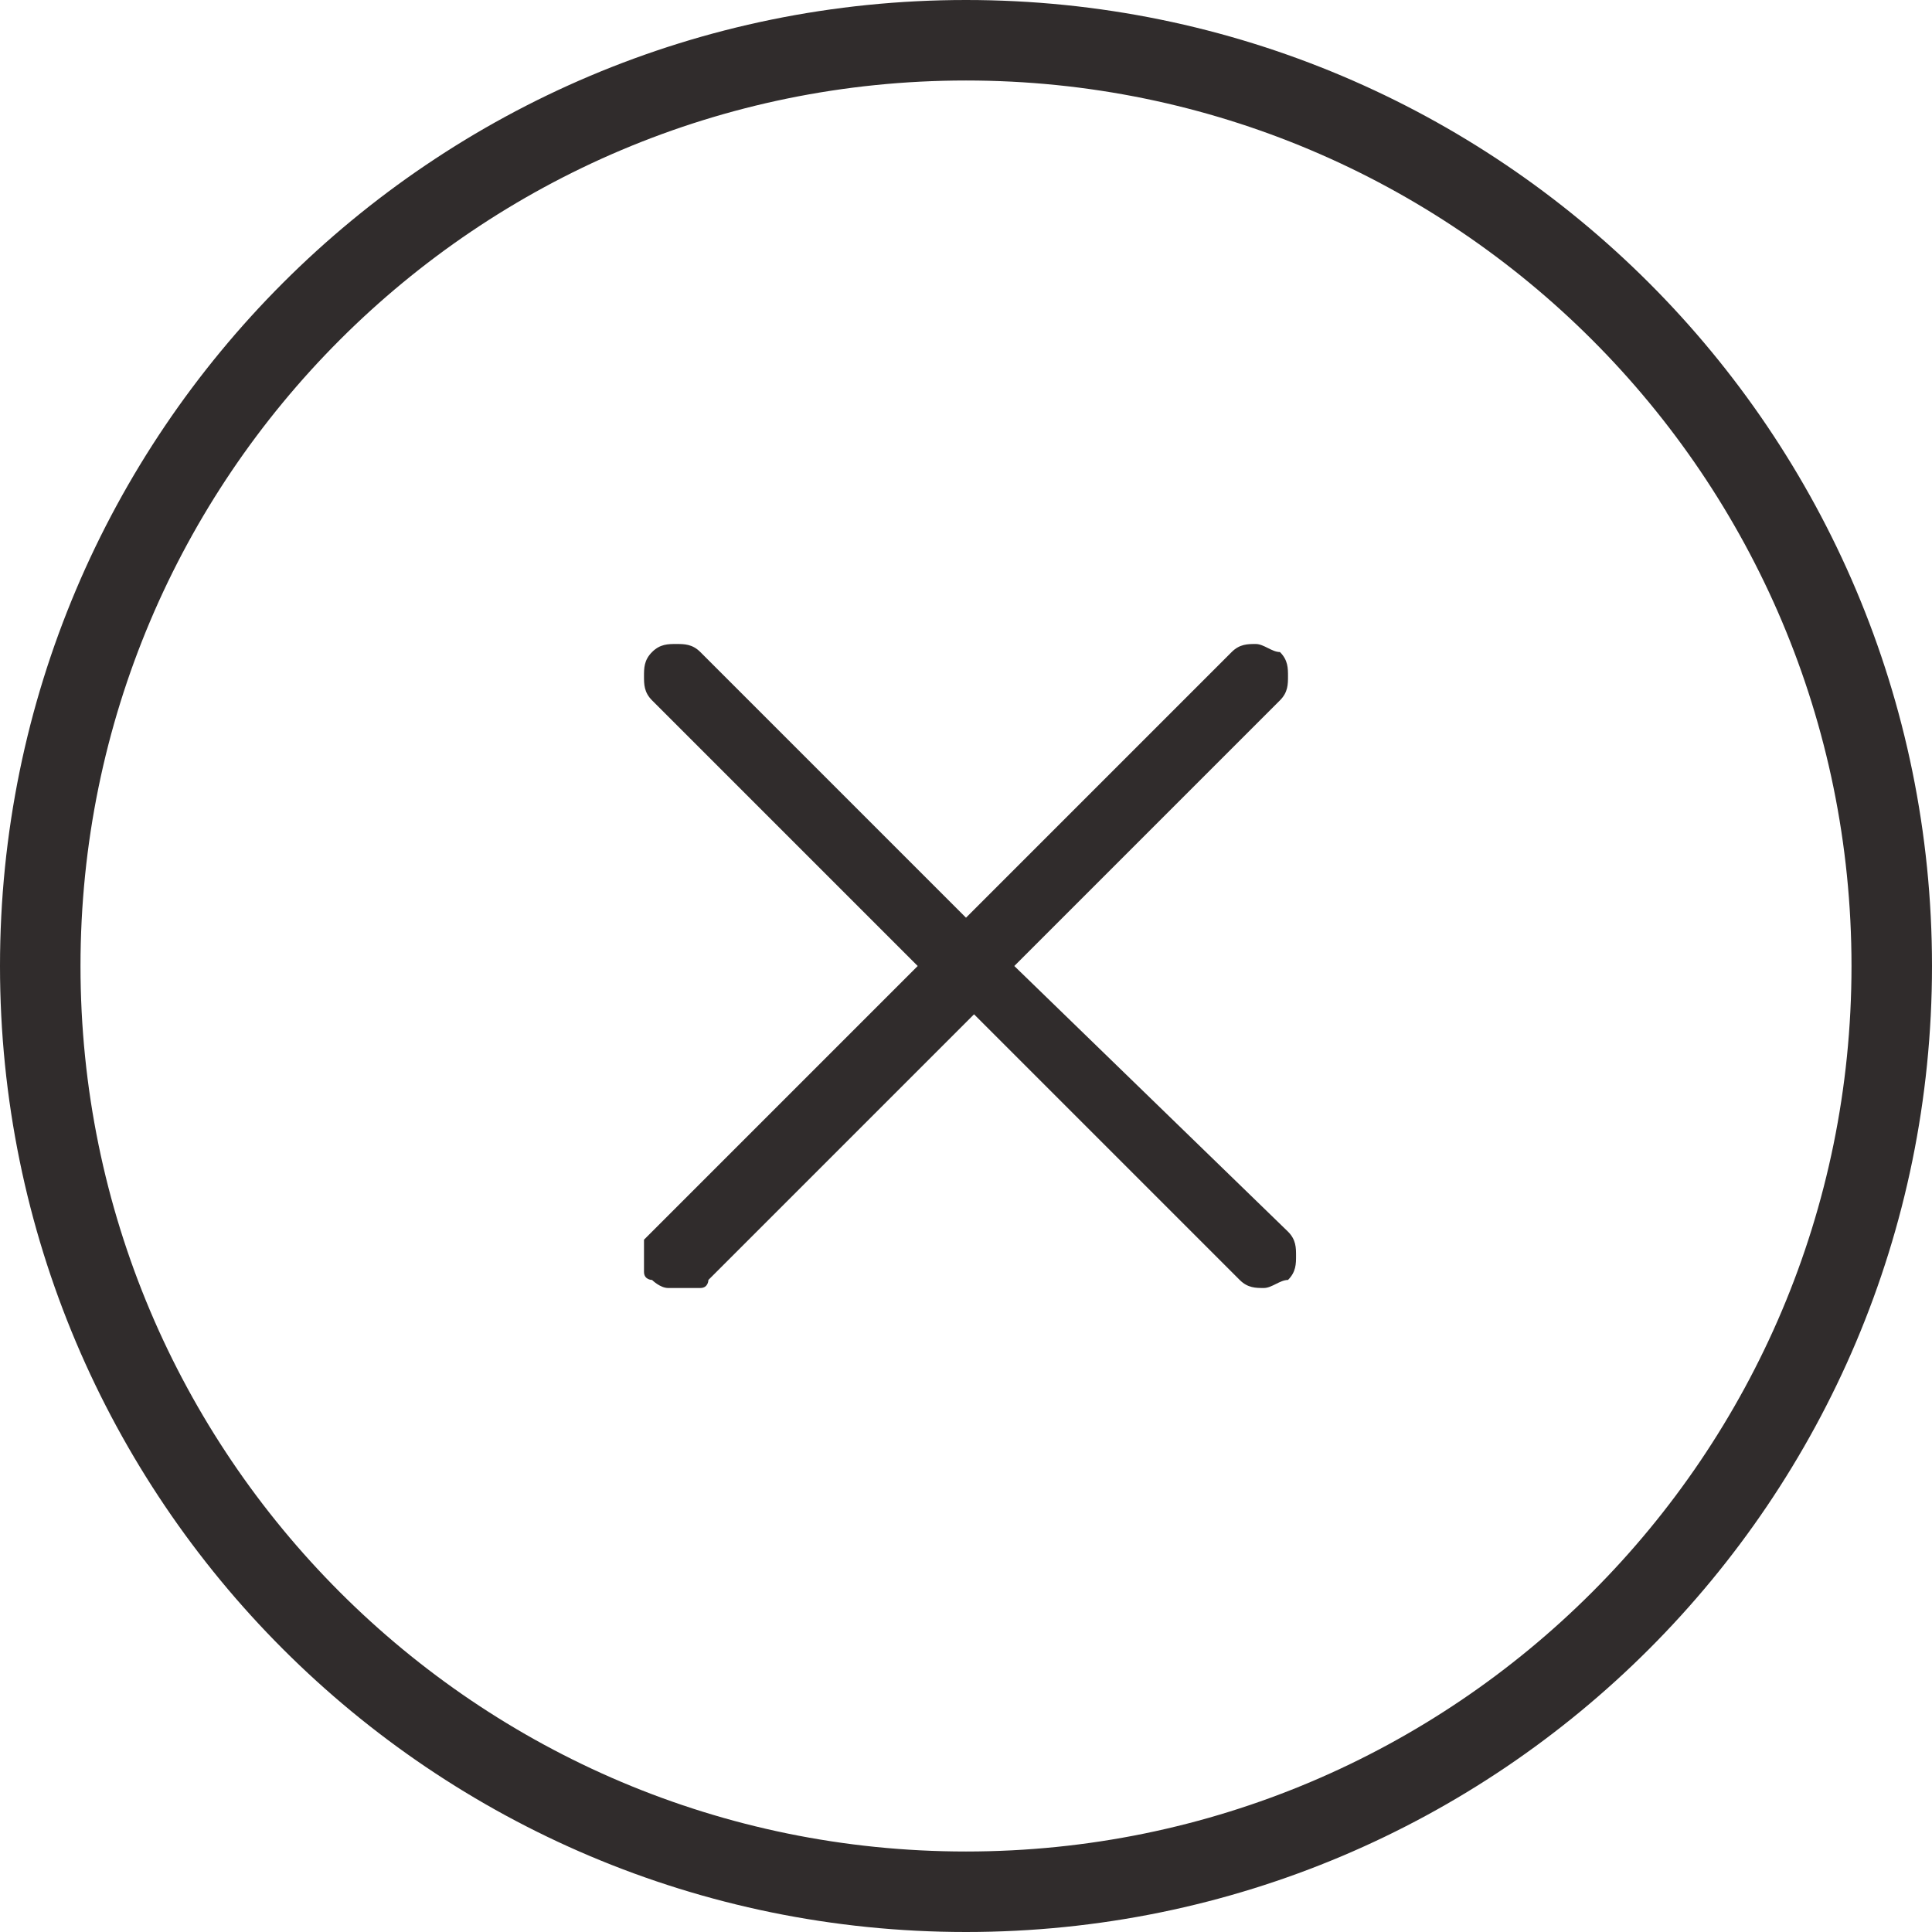
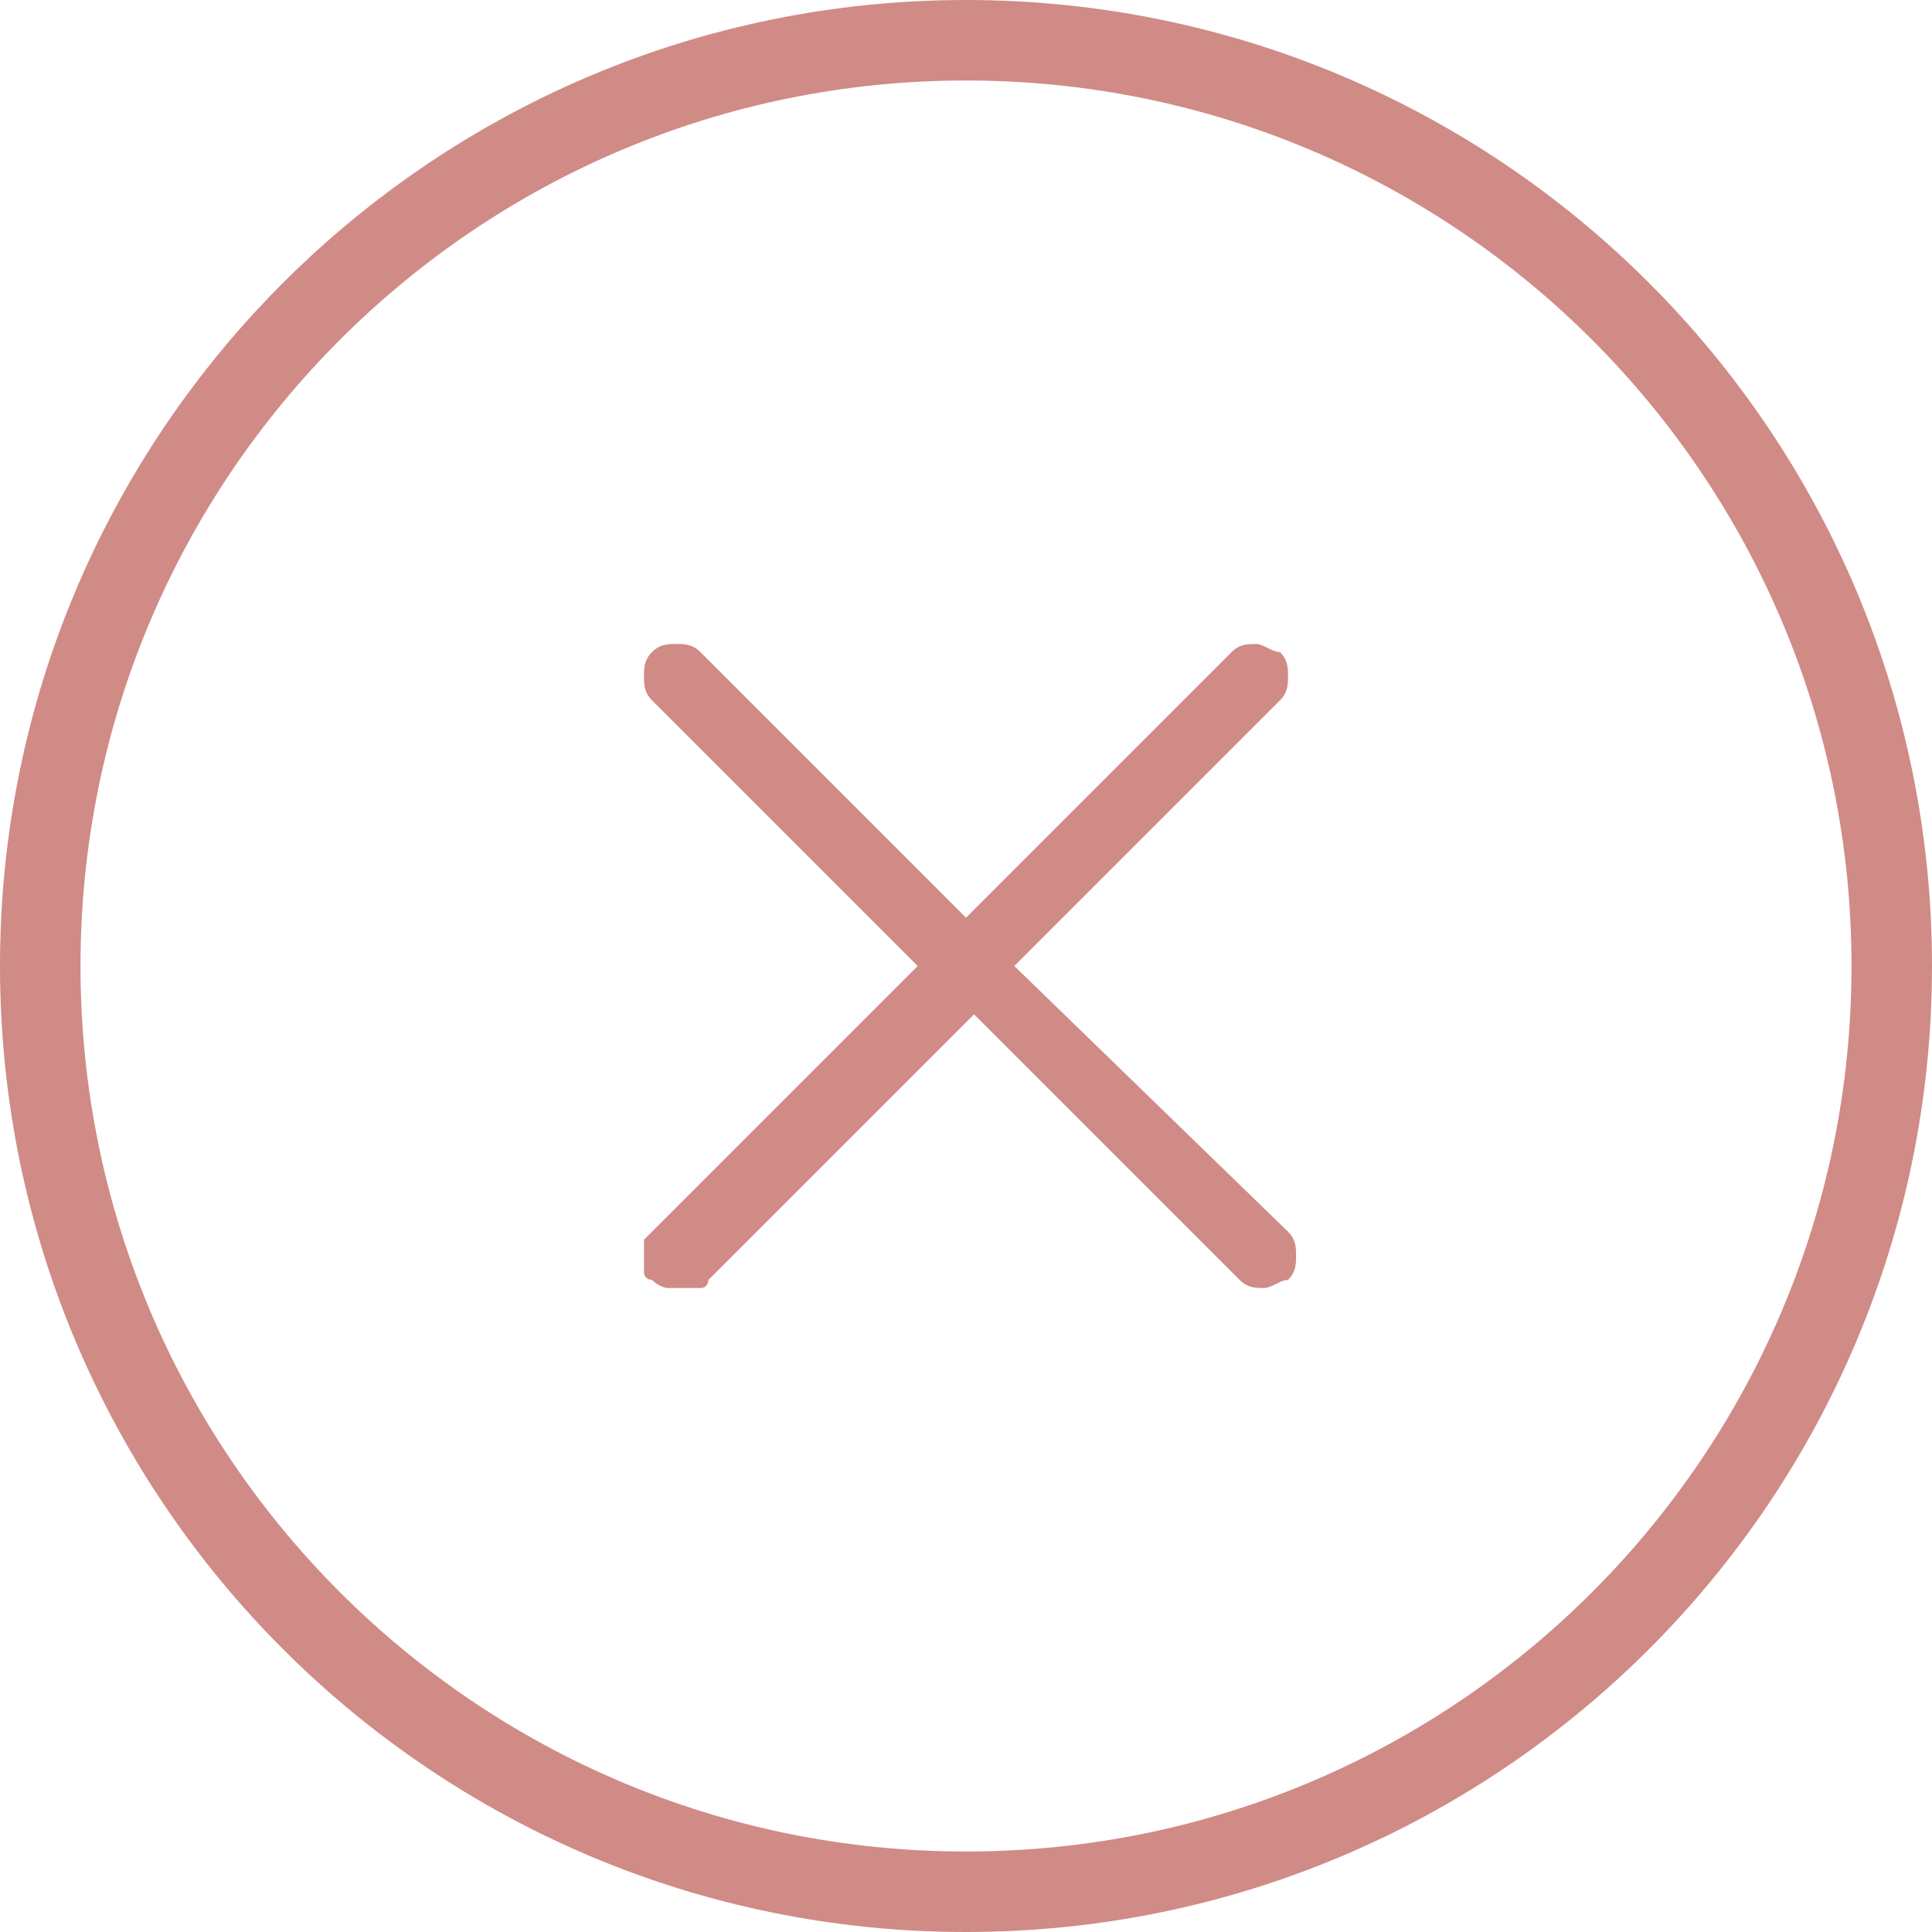
<svg xmlns="http://www.w3.org/2000/svg" version="1.1" id="a" x="0px" y="0px" viewBox="0 0 24 24" style="enable-background:new 0 0 24 24;" xml:space="preserve">
  <style type="text/css">
- 	.st0{fill:none;stroke:#302C2C;}
- 	.st1{fill:#302C2C;}
+ 	.st0{fill:none;stroke:#D08B86;}
+ 	.st1{fill:#D08B86;}
</style>
  <circle class="st0" cx="12" cy="12" r="11.5" />
-   <path class="st1" d="M12.6,12l3.3-3.3C16,8.6,16,8.5,16,8.4S16,8.2,15.9,8.1C15.8,8.1,15.7,8,15.6,8c-0.1,0-0.2,0-0.3,0.1L12,11.4  L8.7,8.1C8.6,8,8.5,8,8.4,8S8.2,8,8.1,8.1S8,8.3,8,8.4s0,0.2,0.1,0.3l3.3,3.3l-3.3,3.3c0,0-0.1,0.1-0.1,0.1s0,0.1,0,0.2  c0,0.1,0,0.1,0,0.2s0.1,0.1,0.1,0.1S8.2,16,8.3,16s0.1,0,0.2,0c0.1,0,0.1,0,0.2,0c0.1,0,0.1-0.1,0.1-0.1l3.3-3.3l3.3,3.3  c0.1,0.1,0.2,0.1,0.3,0.1c0.1,0,0.2-0.1,0.3-0.1c0.1-0.1,0.1-0.2,0.1-0.3c0-0.1,0-0.2-0.1-0.3L12.6,12L12.6,12z" />
+   <path class="st1" d="M12.6,12l3.3-3.3C16,8.6,16,8.5,16,8.4s0-0.2-0.1-0.3c-0.1,0-0.2-0.1-0.3-0.1c-0.1,0-0.2,0-0.3,0.1L12,11.4  L8.7,8.1C8.6,8,8.5,8,8.4,8S8.2,8,8.1,8.1S8,8.3,8,8.4s0,0.2,0.1,0.3l3.3,3.3l-3.3,3.3L8,15.4c0,0,0,0.1,0,0.2c0,0.1,0,0.1,0,0.2  s0.1,0.1,0.1,0.1S8.2,16,8.3,16s0.1,0,0.2,0c0.1,0,0.1,0,0.2,0c0.1,0,0.1-0.1,0.1-0.1l3.3-3.3l3.3,3.3c0.1,0.1,0.2,0.1,0.3,0.1  s0.2-0.1,0.3-0.1c0.1-0.1,0.1-0.2,0.1-0.3s0-0.2-0.1-0.3L12.6,12L12.6,12z" />
</svg>
